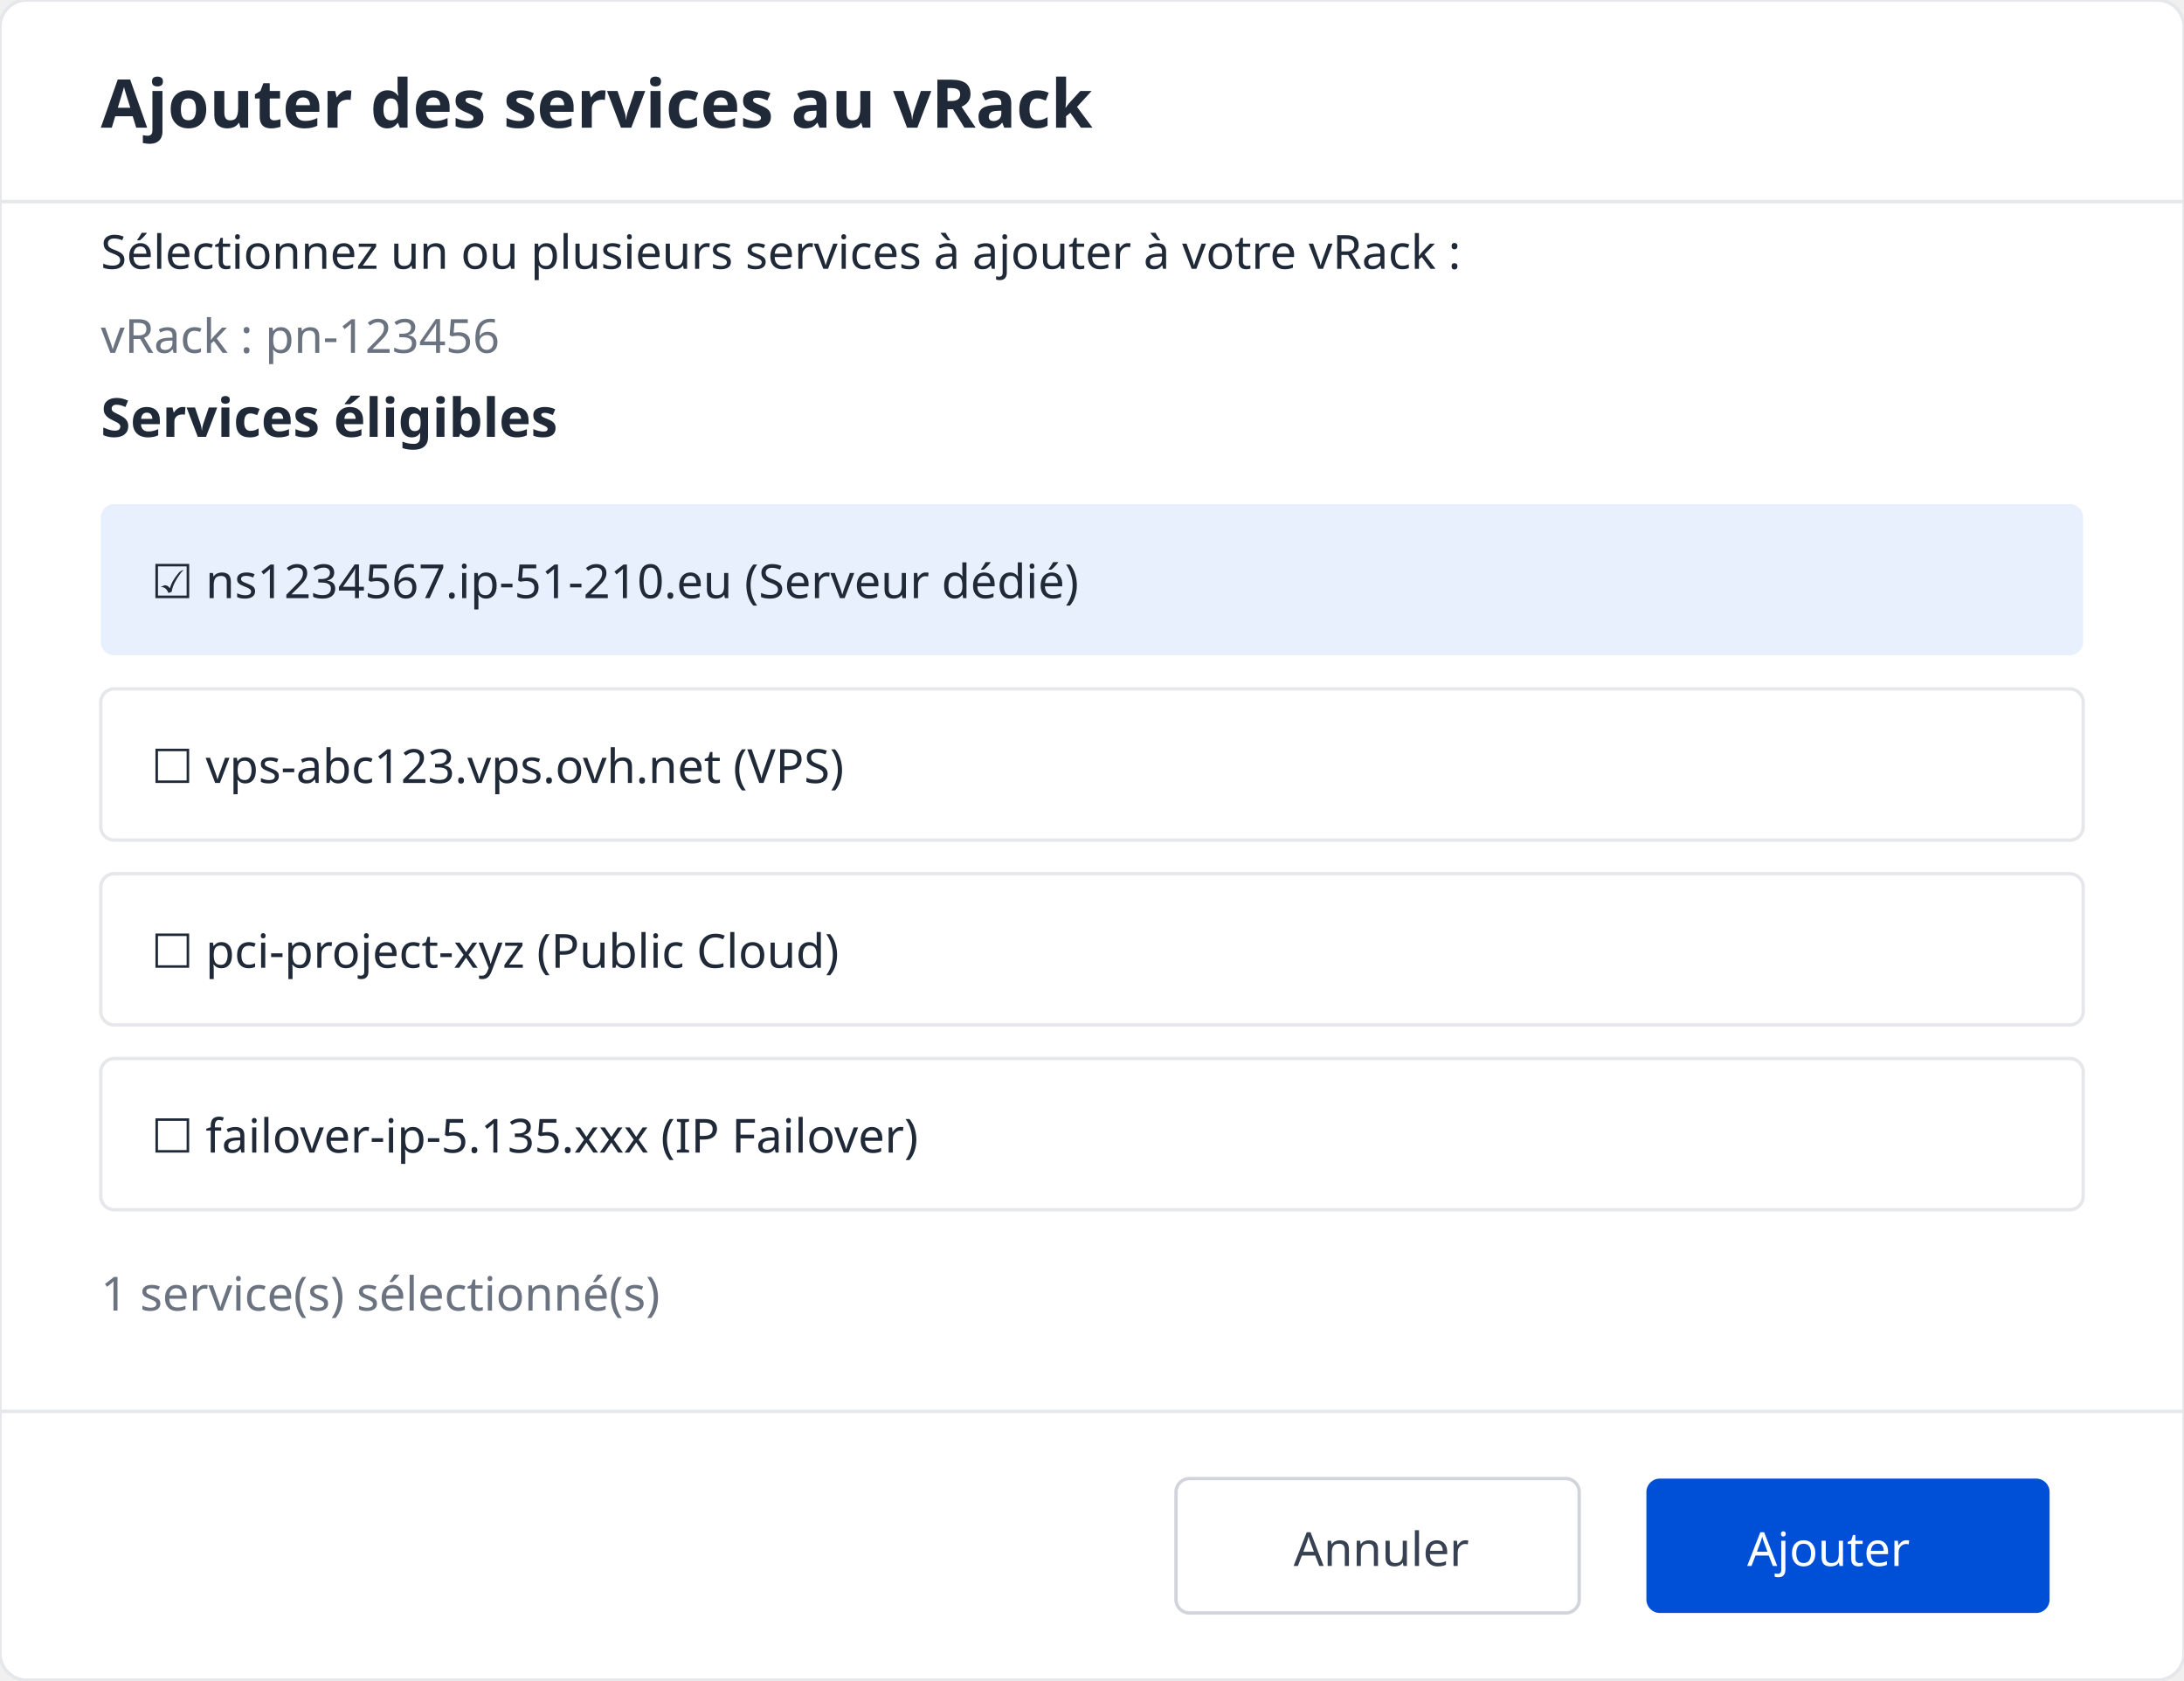
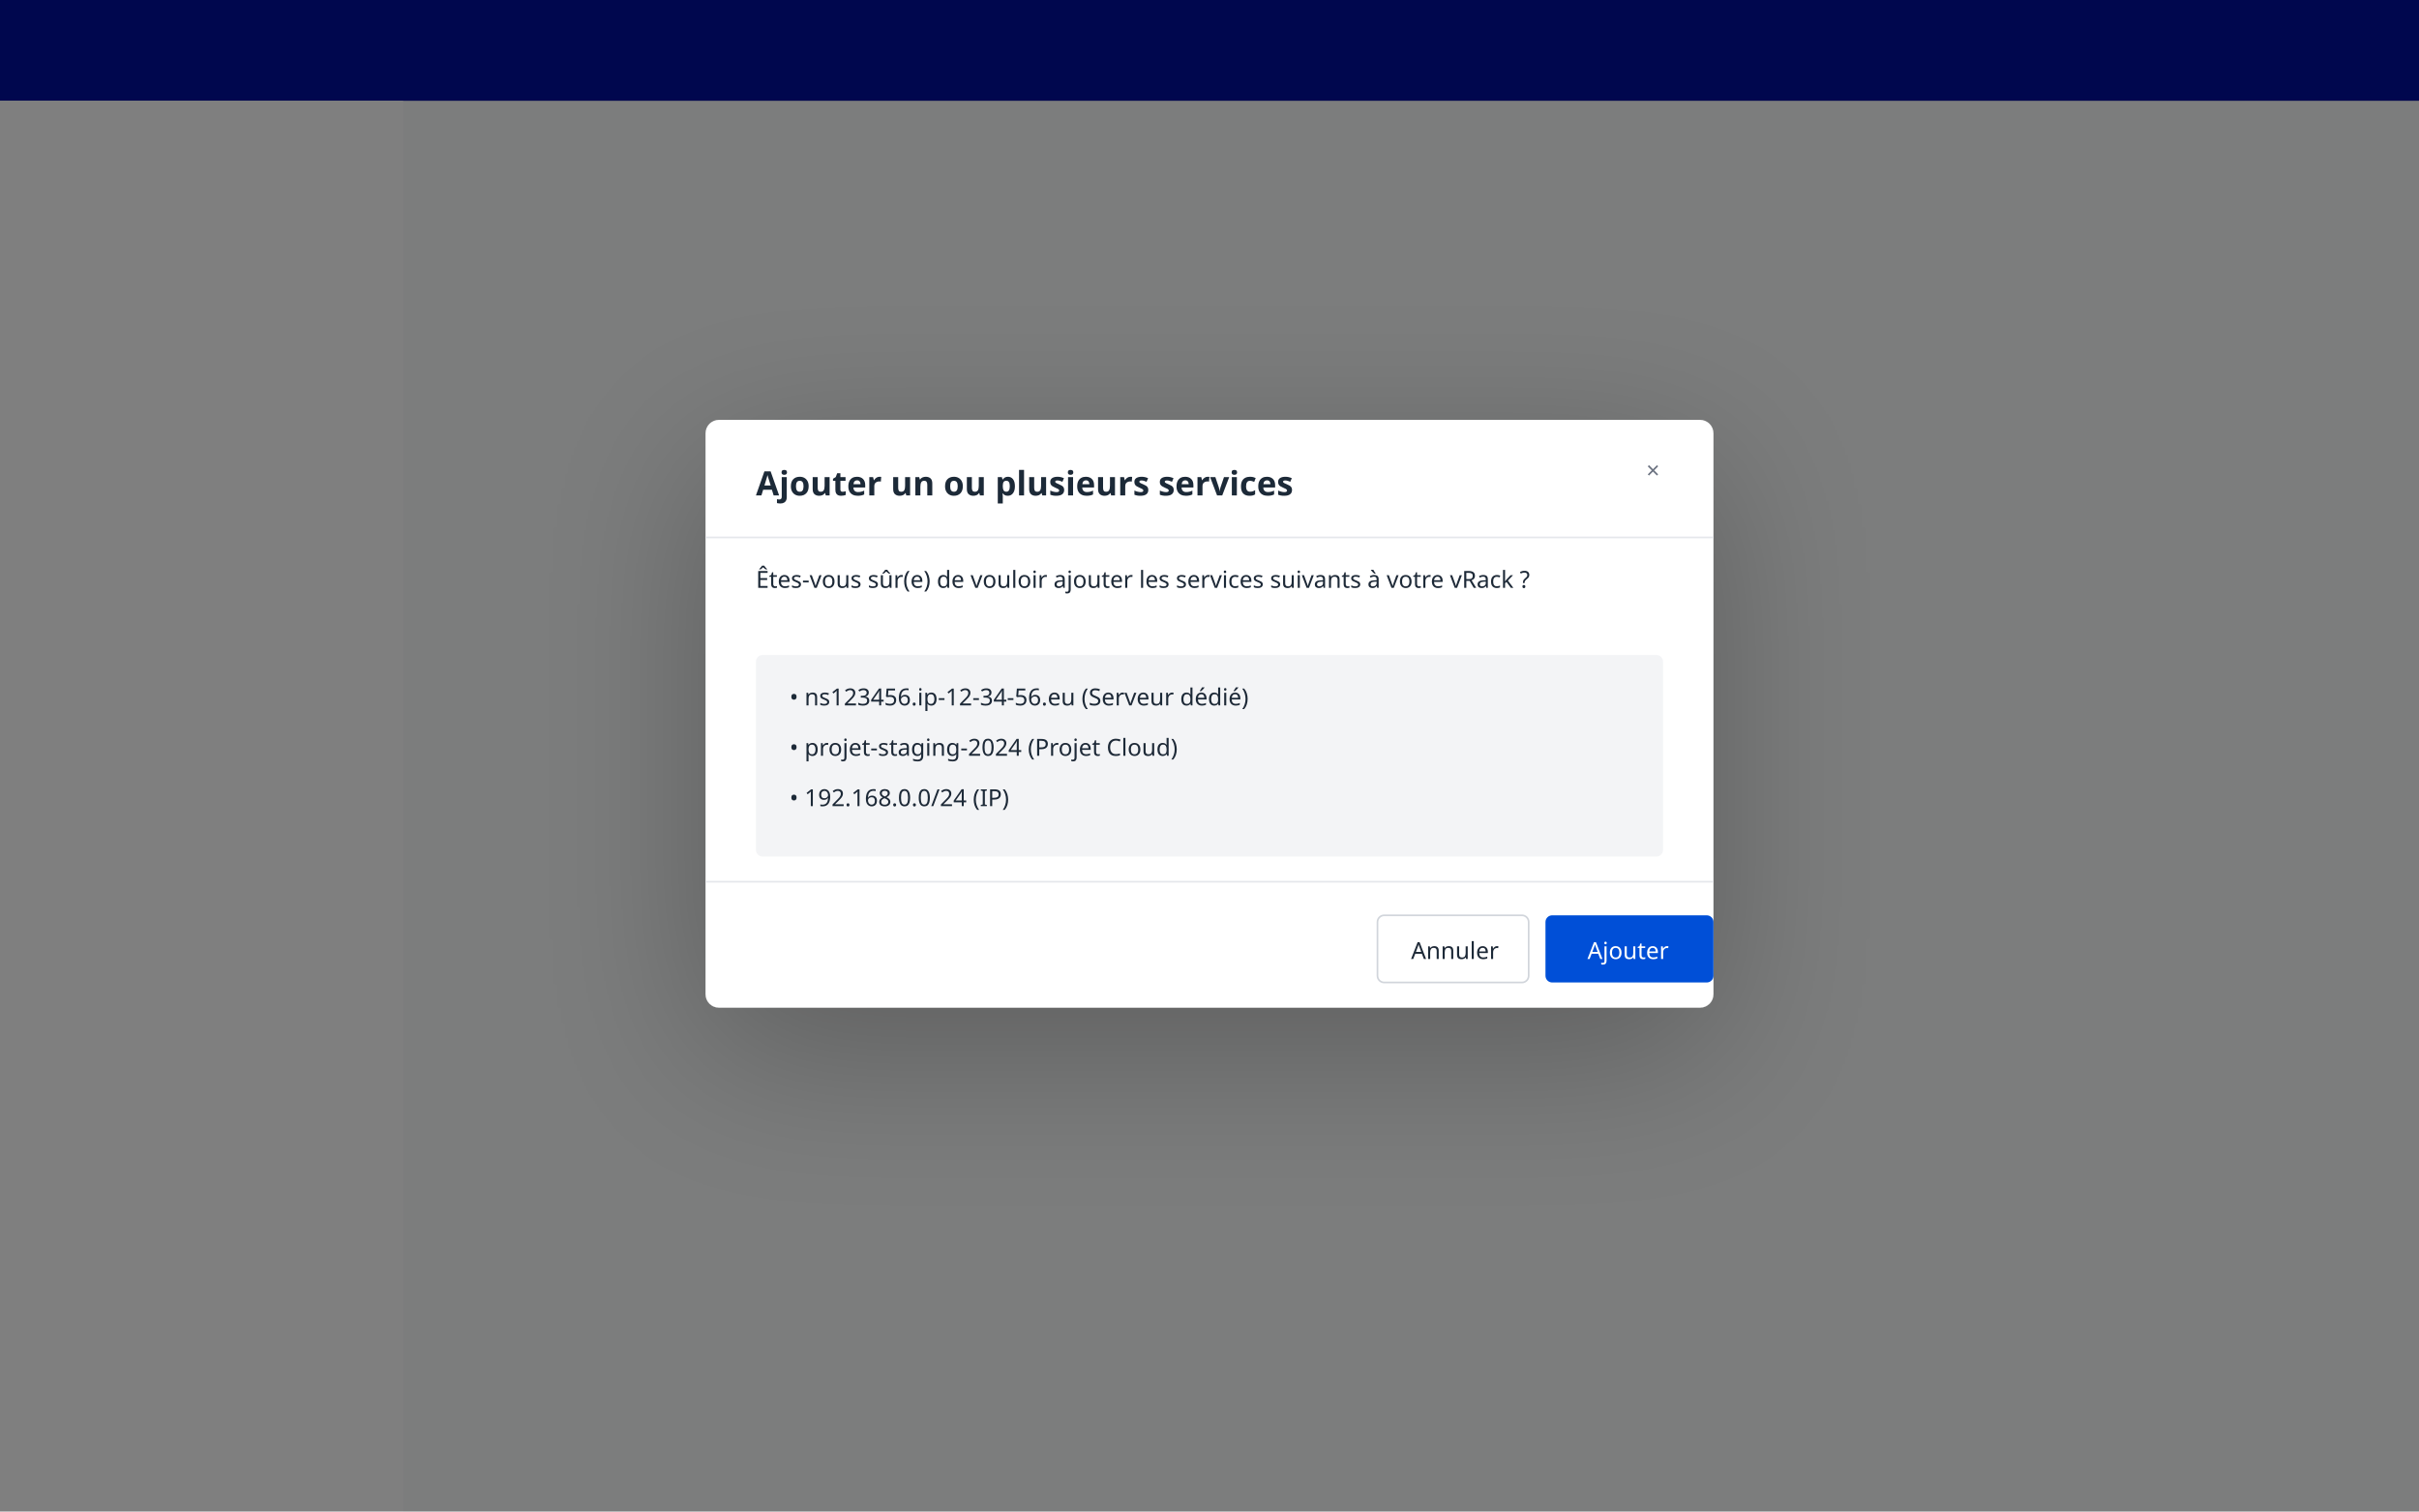
- <svg xmlns="http://www.w3.org/2000/svg" viewBox="0 0 650 500" width="650" height="500">
+ <svg xmlns="http://www.w3.org/2000/svg" viewBox="0 0 1440 900" width="1440" height="900">
  <defs>
    <style>
+       .bg-muted { fill: #F9FAFB; }
      .bg-white { fill: #FFFFFF; }
-       .bg-selected { fill: #E8F0FE; }
-       .text-title { font-family: 'Source Sans Pro', sans-serif; font-size: 20px; font-weight: 600; fill: #1F2937; }
-       .text-body { font-family: 'Source Sans Pro', sans-serif; font-size: 14px; fill: #1F2937; }
-       .text-subtitle { font-family: 'Source Sans Pro', sans-serif; font-size: 16px; font-weight: 600; fill: #1F2937; }
-       .text-muted { font-family: 'Source Sans Pro', sans-serif; font-size: 14px; fill: #6B7280; }
+       .bg-header { fill: #000E9C; }
+       .bg-overlay { fill: #000000; opacity: 0.5; }
+       .text-primary { fill: #0050D7; font-family: 'Source Sans Pro', sans-serif; }
+       .text-body { fill: #1F2937; font-family: 'Source Sans Pro', sans-serif; font-size: 14px; }
+       .text-muted { fill: #6B7280; font-family: 'Source Sans Pro', sans-serif; font-size: 14px; }
+       .text-white { fill: #FFFFFF; font-family: 'Source Sans Pro', sans-serif; }
+       .text-heading { fill: #1F2937; font-family: 'Source Sans Pro', sans-serif; font-size: 20px; font-weight: 600; }
      .border { stroke: #E5E7EB; stroke-width: 1; fill: none; }
+       .btn-outline { fill: #FFFFFF; stroke: #D1D5DB; stroke-width: 1; }
      .btn-primary { fill: #0050D7; }
-       .btn-default { fill: #FFFFFF; stroke: #D1D5DB; }
-       .btn-text-white { font-family: 'Source Sans Pro', sans-serif; font-size: 14px; fill: #FFFFFF; }
-       .btn-text { font-family: 'Source Sans Pro', sans-serif; font-size: 14px; fill: #374151; }
-       .service-item { fill: #FFFFFF; stroke: #E5E7EB; }
+       .modal-shadow { filter: drop-shadow(0 25px 50px rgba(0,0,0,0.25)); }
    </style>
  </defs>
-   <rect width="650" height="500" rx="8" class="bg-white" />
-   <rect width="650" height="500" rx="8" class="border" />
-   <g transform="translate(0, 0)">
-     <text x="30" y="38" class="text-title">Ajouter des services au vRack</text>
-     <line x1="0" y1="60" x2="650" y2="60" stroke="#E5E7EB" />
-   </g>
-   <g transform="translate(30, 80)">
-     <text x="0" y="0" class="text-body">Sélectionnez un ou plusieurs services à ajouter à votre vRack :</text>
-     <text x="0" y="25" class="text-muted">vRack : pn-123456</text>
-     <g transform="translate(0, 50)">
-       <text x="0" y="0" class="text-subtitle">Services éligibles</text>
-       <g transform="translate(0, 20)">
-         <rect x="0" y="0" width="590" height="45" rx="4" class="bg-selected" />
-         <text x="15" y="28" class="text-body">☑️ ns1234567.ip-51-210.eu (Serveur dédié)</text>
-       </g>
-       <g transform="translate(0, 75)">
-         <rect x="0" y="0" width="590" height="45" rx="4" class="service-item" />
-         <text x="15" y="28" class="text-body">☐ vps-abc123.vps.ovh.net (VPS)</text>
-       </g>
-       <g transform="translate(0, 130)">
-         <rect x="0" y="0" width="590" height="45" rx="4" class="service-item" />
-         <text x="15" y="28" class="text-body">☐ pci-project-xyz (Public Cloud)</text>
-       </g>
-       <g transform="translate(0, 185)">
-         <rect x="0" y="0" width="590" height="45" rx="4" class="service-item" />
-         <text x="15" y="28" class="text-body">☐ failover-ip-5.135.xxx (IP Failover)</text>
+   <rect width="1440" height="900" class="bg-muted" />
+   <rect width="1440" height="60" class="bg-header" />
+   <rect x="0" y="60" width="240" height="840" class="bg-white" />
+   <rect width="1440" height="900" class="bg-overlay" />
+   <g transform="translate(420, 250)" class="modal-shadow">
+     <rect x="0" y="0" width="600" height="350" rx="8" fill="#FFFFFF" />
+     <text x="560" y="35" class="text-muted" font-size="24" cursor="pointer">×</text>
+     <text x="30" y="45" class="text-heading">Ajouter un ou plusieurs services</text>
+     <line x1="0" y1="70" x2="600" y2="70" stroke="#E5E7EB" />
+     <g transform="translate(30, 100)">
+       <text x="0" y="0" class="text-body">Êtes-vous sûr(e) de vouloir ajouter les services suivants à votre vRack ?</text>
+       <g transform="translate(0, 40)">
+         <rect x="0" y="0" width="540" height="120" rx="4" fill="#F3F4F6" />
+         <text x="20" y="30" class="text-body">• ns123456.ip-12-34-56.eu (Serveur dédié)</text>
+         <text x="20" y="60" class="text-body">• projet-staging-2024 (Projet Cloud)</text>
+         <text x="20" y="90" class="text-body">• 192.168.0.0/24 (IP)</text>
      </g>
    </g>
-     <g transform="translate(0, 310)">
-       <text x="0" y="0" class="text-muted">1 service(s) sélectionné(s)</text>
+     <line x1="0" y1="275" x2="600" y2="275" stroke="#E5E7EB" />
+     <g transform="translate(30, 295)">
+       <rect x="370" y="0" width="90" height="40" rx="4" class="btn-outline" />
+       <text x="390" y="26" class="text-body">Annuler</text>
+       <rect x="470" y="0" width="100" height="40" rx="4" class="btn-primary" />
+       <text x="495" y="26" class="text-white" font-size="14">Ajouter</text>
    </g>
  </g>
-   <g transform="translate(0, 420)">
-     <line x1="0" y1="0" x2="650" y2="0" stroke="#E5E7EB" />
-     <rect x="350" y="20" width="120" height="40" rx="4" class="btn-default" />
-     <text x="385" y="46" class="btn-text">Annuler</text>
-     <rect x="490" y="20" width="120" height="40" rx="4" class="btn-primary" />
-     <text x="520" y="46" class="btn-text-white">Ajouter</text>
-   </g>
</svg>
